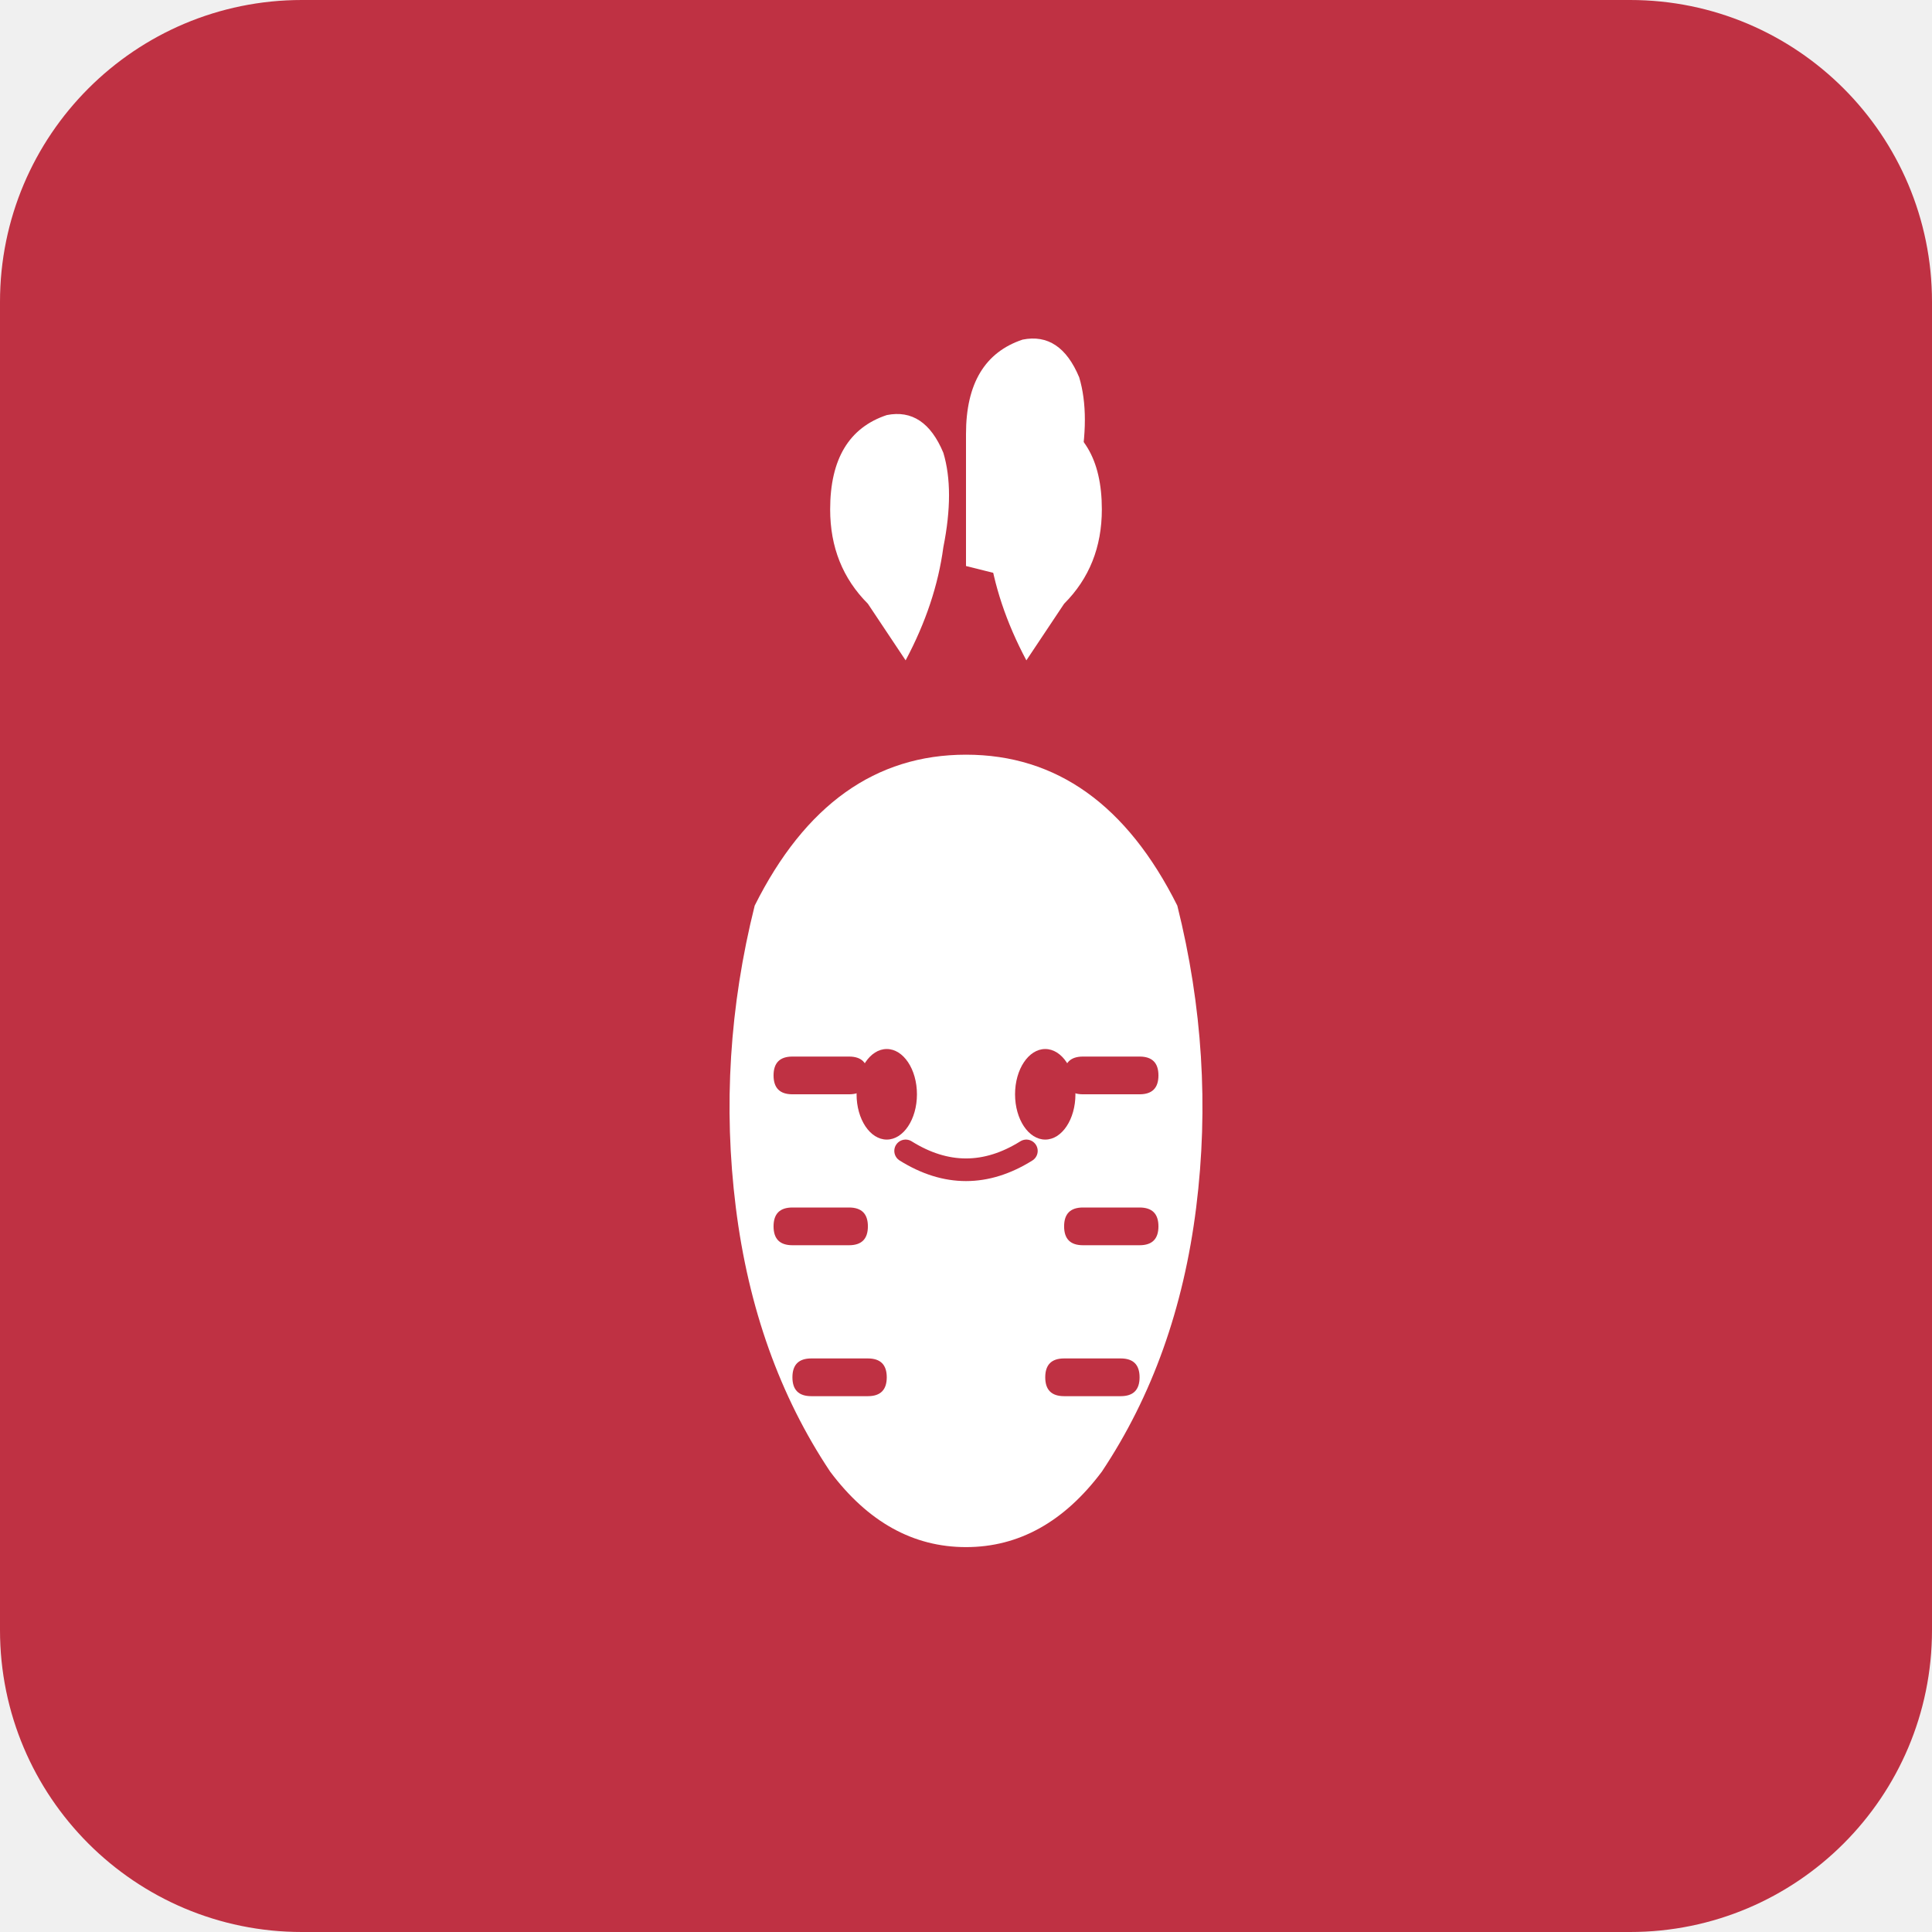
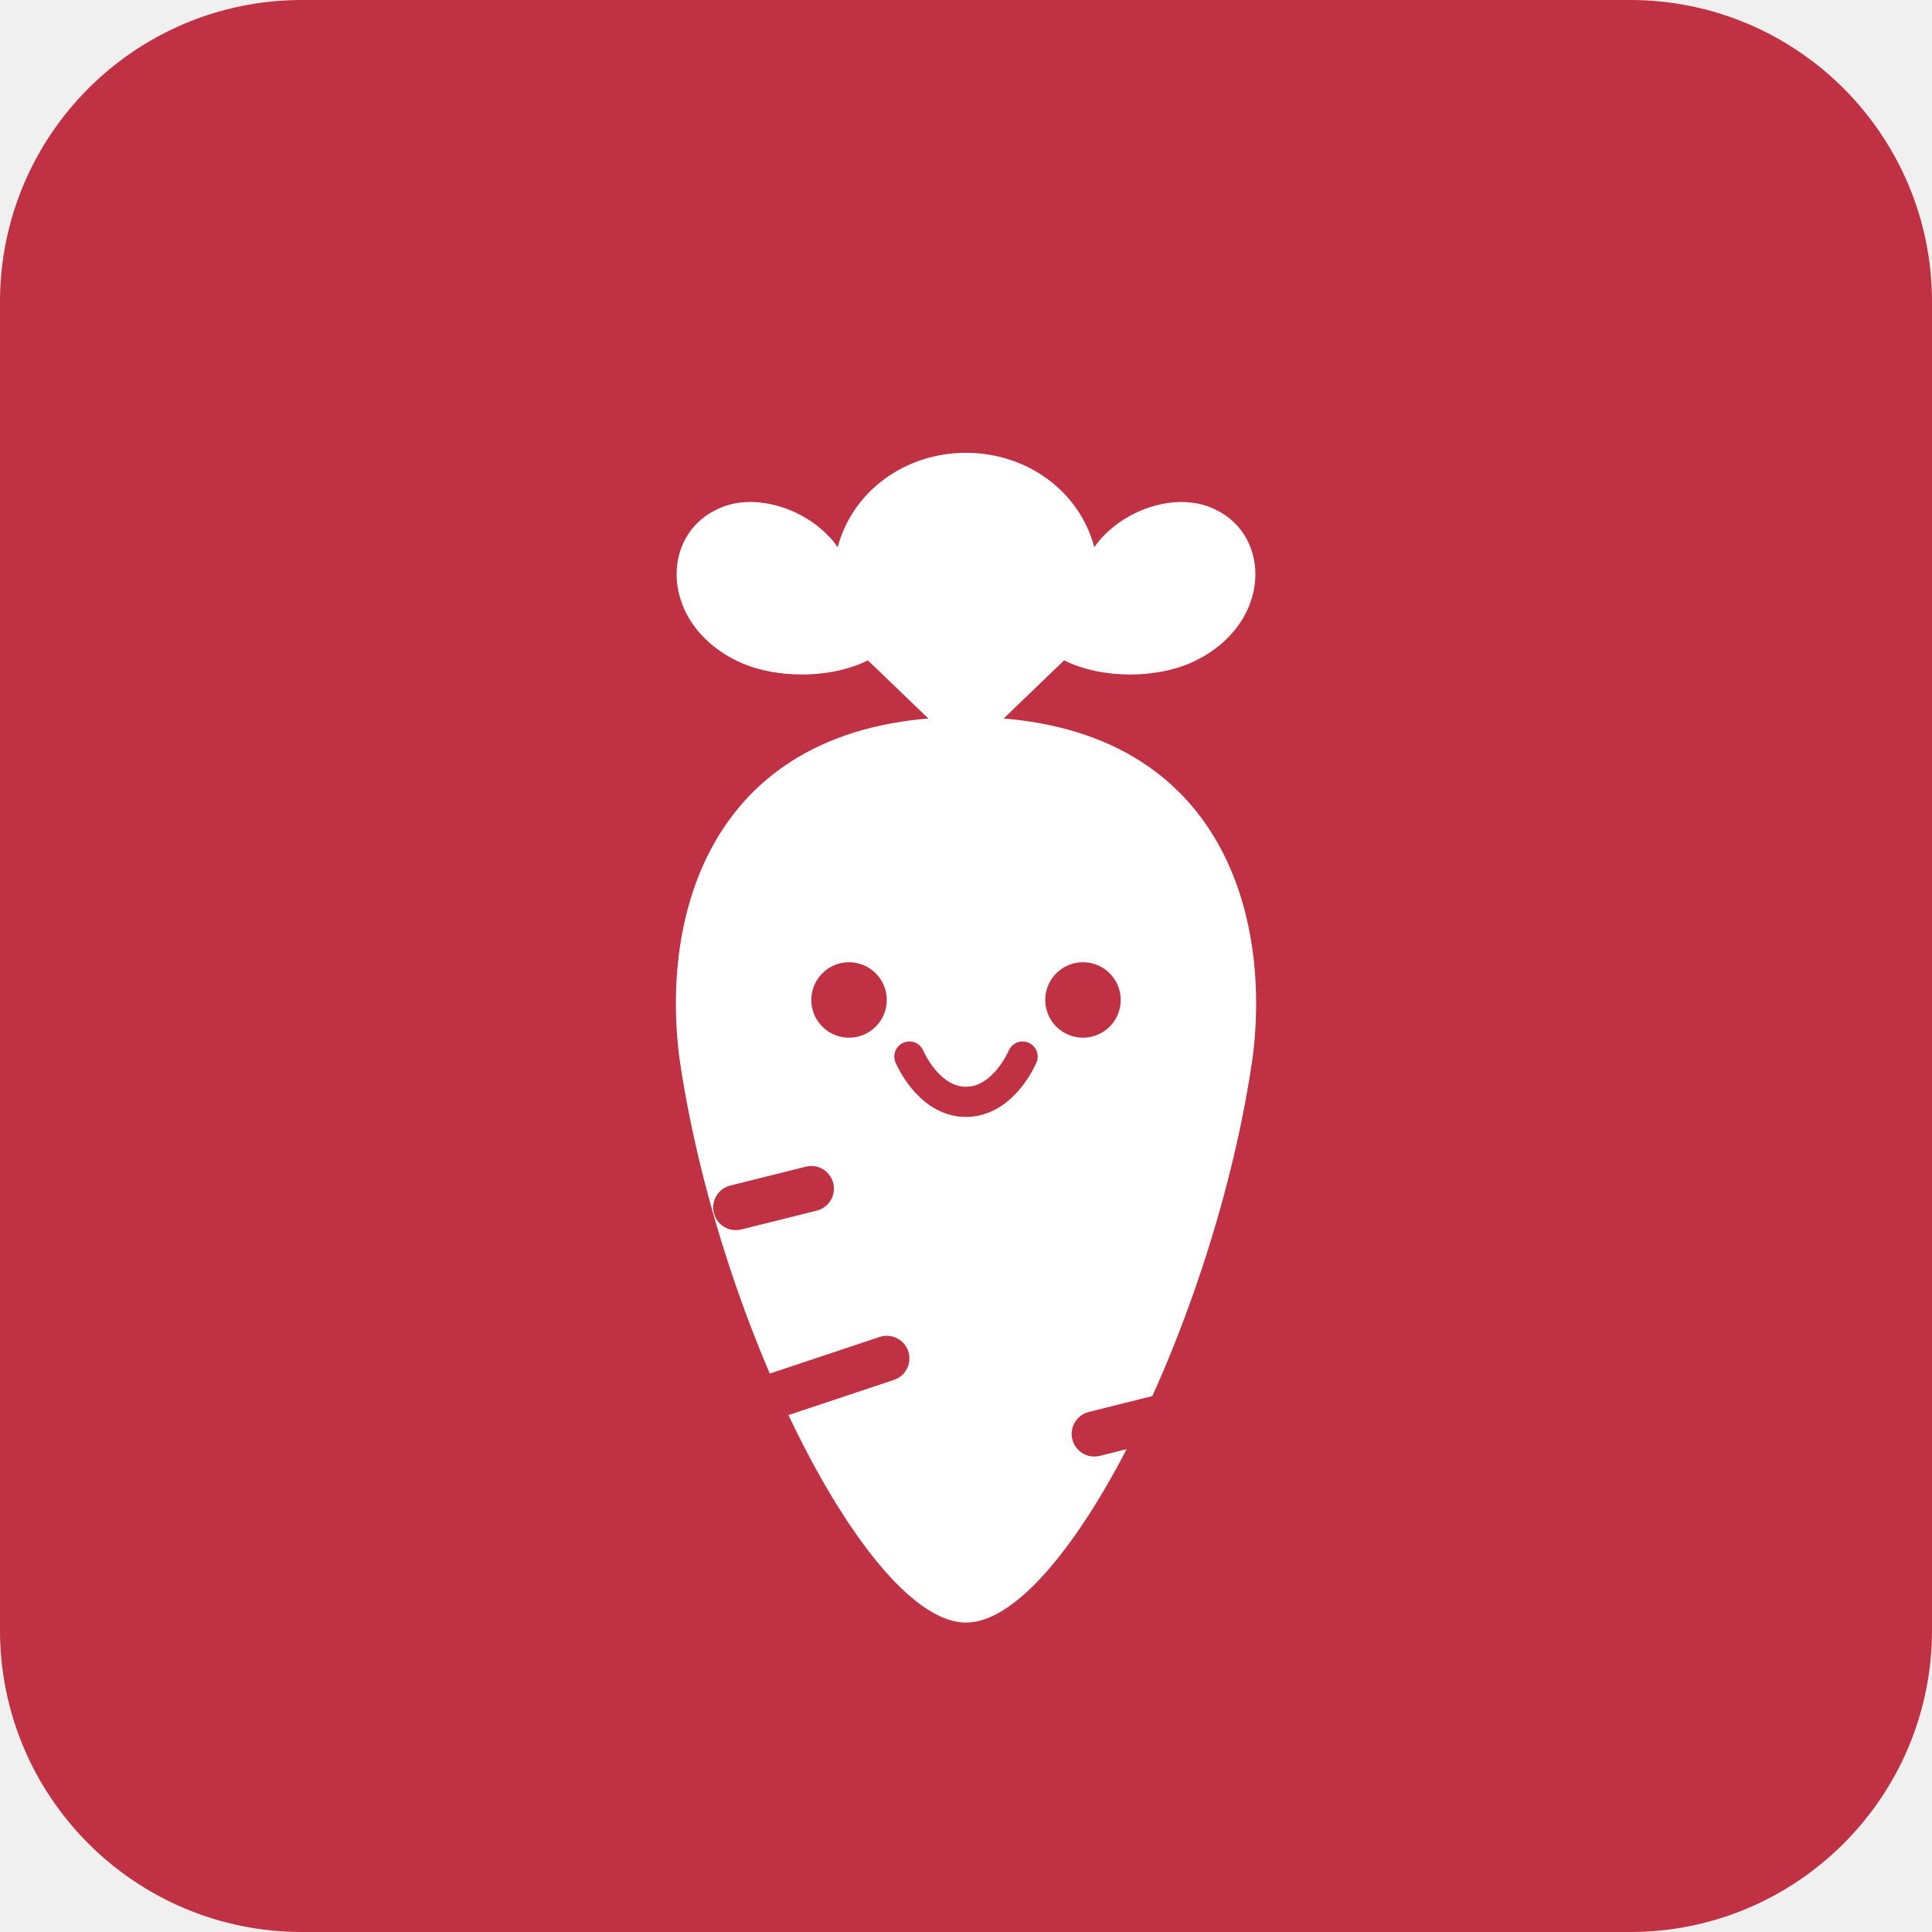
- <svg xmlns="http://www.w3.org/2000/svg" viewBox="0 0 512 512">
+ <svg xmlns="http://www.w3.org/2000/svg" width="512" height="512" viewBox="0 0 512 512" fill="none">
  <rect width="512" height="512" rx="80" fill="#BF3143" />
-   <path d="M 256 200 Q 220 200 200 240 Q 190 280 195 320 Q 200 360 220 390 Q 235 410 256 410 Q 277 410 292 390 Q 312 360 317 320 Q 322 280 312 240 Q 292 200 256 200 Z" fill="white" />
-   <path d="M 210 280 Q 205 280 205 285 Q 205 290 210 290 L 225 290 Q 230 290 230 285 Q 230 280 225 280 Z" fill="#BF3143" />
-   <path d="M 210 320 Q 205 320 205 325 Q 205 330 210 330 L 225 330 Q 230 330 230 325 Q 230 320 225 320 Z" fill="#BF3143" />
-   <path d="M 215 360 Q 210 360 210 365 Q 210 370 215 370 L 230 370 Q 235 370 235 365 Q 235 360 230 360 Z" fill="#BF3143" />
-   <path d="M 287 280 Q 282 280 282 285 Q 282 290 287 290 L 302 290 Q 307 290 307 285 Q 307 280 302 280 Z" fill="#BF3143" />
-   <path d="M 287 320 Q 282 320 282 325 Q 282 330 287 330 L 302 330 Q 307 330 307 325 Q 307 320 302 320 Z" fill="#BF3143" />
-   <path d="M 282 360 Q 277 360 277 365 Q 277 370 282 370 L 297 370 Q 302 370 302 365 Q 302 360 297 360 Z" fill="#BF3143" />
-   <path d="M 230 160 Q 220 150 220 135 Q 220 115 235 110 Q 245 108 250 120 Q 253 130 250 145 Q 248 160 240 175 Z" fill="white" />
-   <path d="M 256 150 Q 256 135 256 115 Q 256 95 271 90 Q 281 88 286 100 Q 289 110 286 125 Q 284 140 276 155 Z" fill="white" />
-   <path d="M 282 160 Q 292 150 292 135 Q 292 115 277 110 Q 267 108 262 120 Q 259 130 262 145 Q 264 160 272 175 Z" fill="white" />
-   <ellipse cx="235" cy="290" rx="8" ry="12" fill="#BF3143" />
-   <ellipse cx="277" cy="290" rx="8" ry="12" fill="#BF3143" />
-   <path d="M 240 305 Q 256 315 272 305" stroke="#BF3143" stroke-width="6" stroke-linecap="round" fill="none" />
+   <path d="M256 120C240 120 226 130 222 145C215 135 200 130 190 135C175 142 175 165 195 175C205 180 220 180 230 175L256 200L282 175C292 180 307 180 317 175C337 165 337 142 322 135C312 130 297 135 290 145C286 130 272 120 256 120Z" fill="white" />
+   <path d="M256 430C230 430 190 350 180 280C175 240 190 190 256 190C322 190 337 240 332 280C322 350 282 430 256 430Z" fill="white" />
+   <circle cx="225" cy="265" r="10" fill="#BF3143" />
+   <circle cx="287" cy="265" r="10" fill="#BF3143" />
+   <path d="M241 280C241 280 246 292 256 292C266 292 271 280 271 280" stroke="#BF3143" stroke-width="8" stroke-linecap="round" />
+   <path d="M195 320L215 315" stroke="#BF3143" stroke-width="12" stroke-linecap="round" />
+   <path d="M205 370L235 360" stroke="#BF3143" stroke-width="12" stroke-linecap="round" />
+   <path d="M310 375L290 380" stroke="#BF3143" stroke-width="12" stroke-linecap="round" />
</svg>
